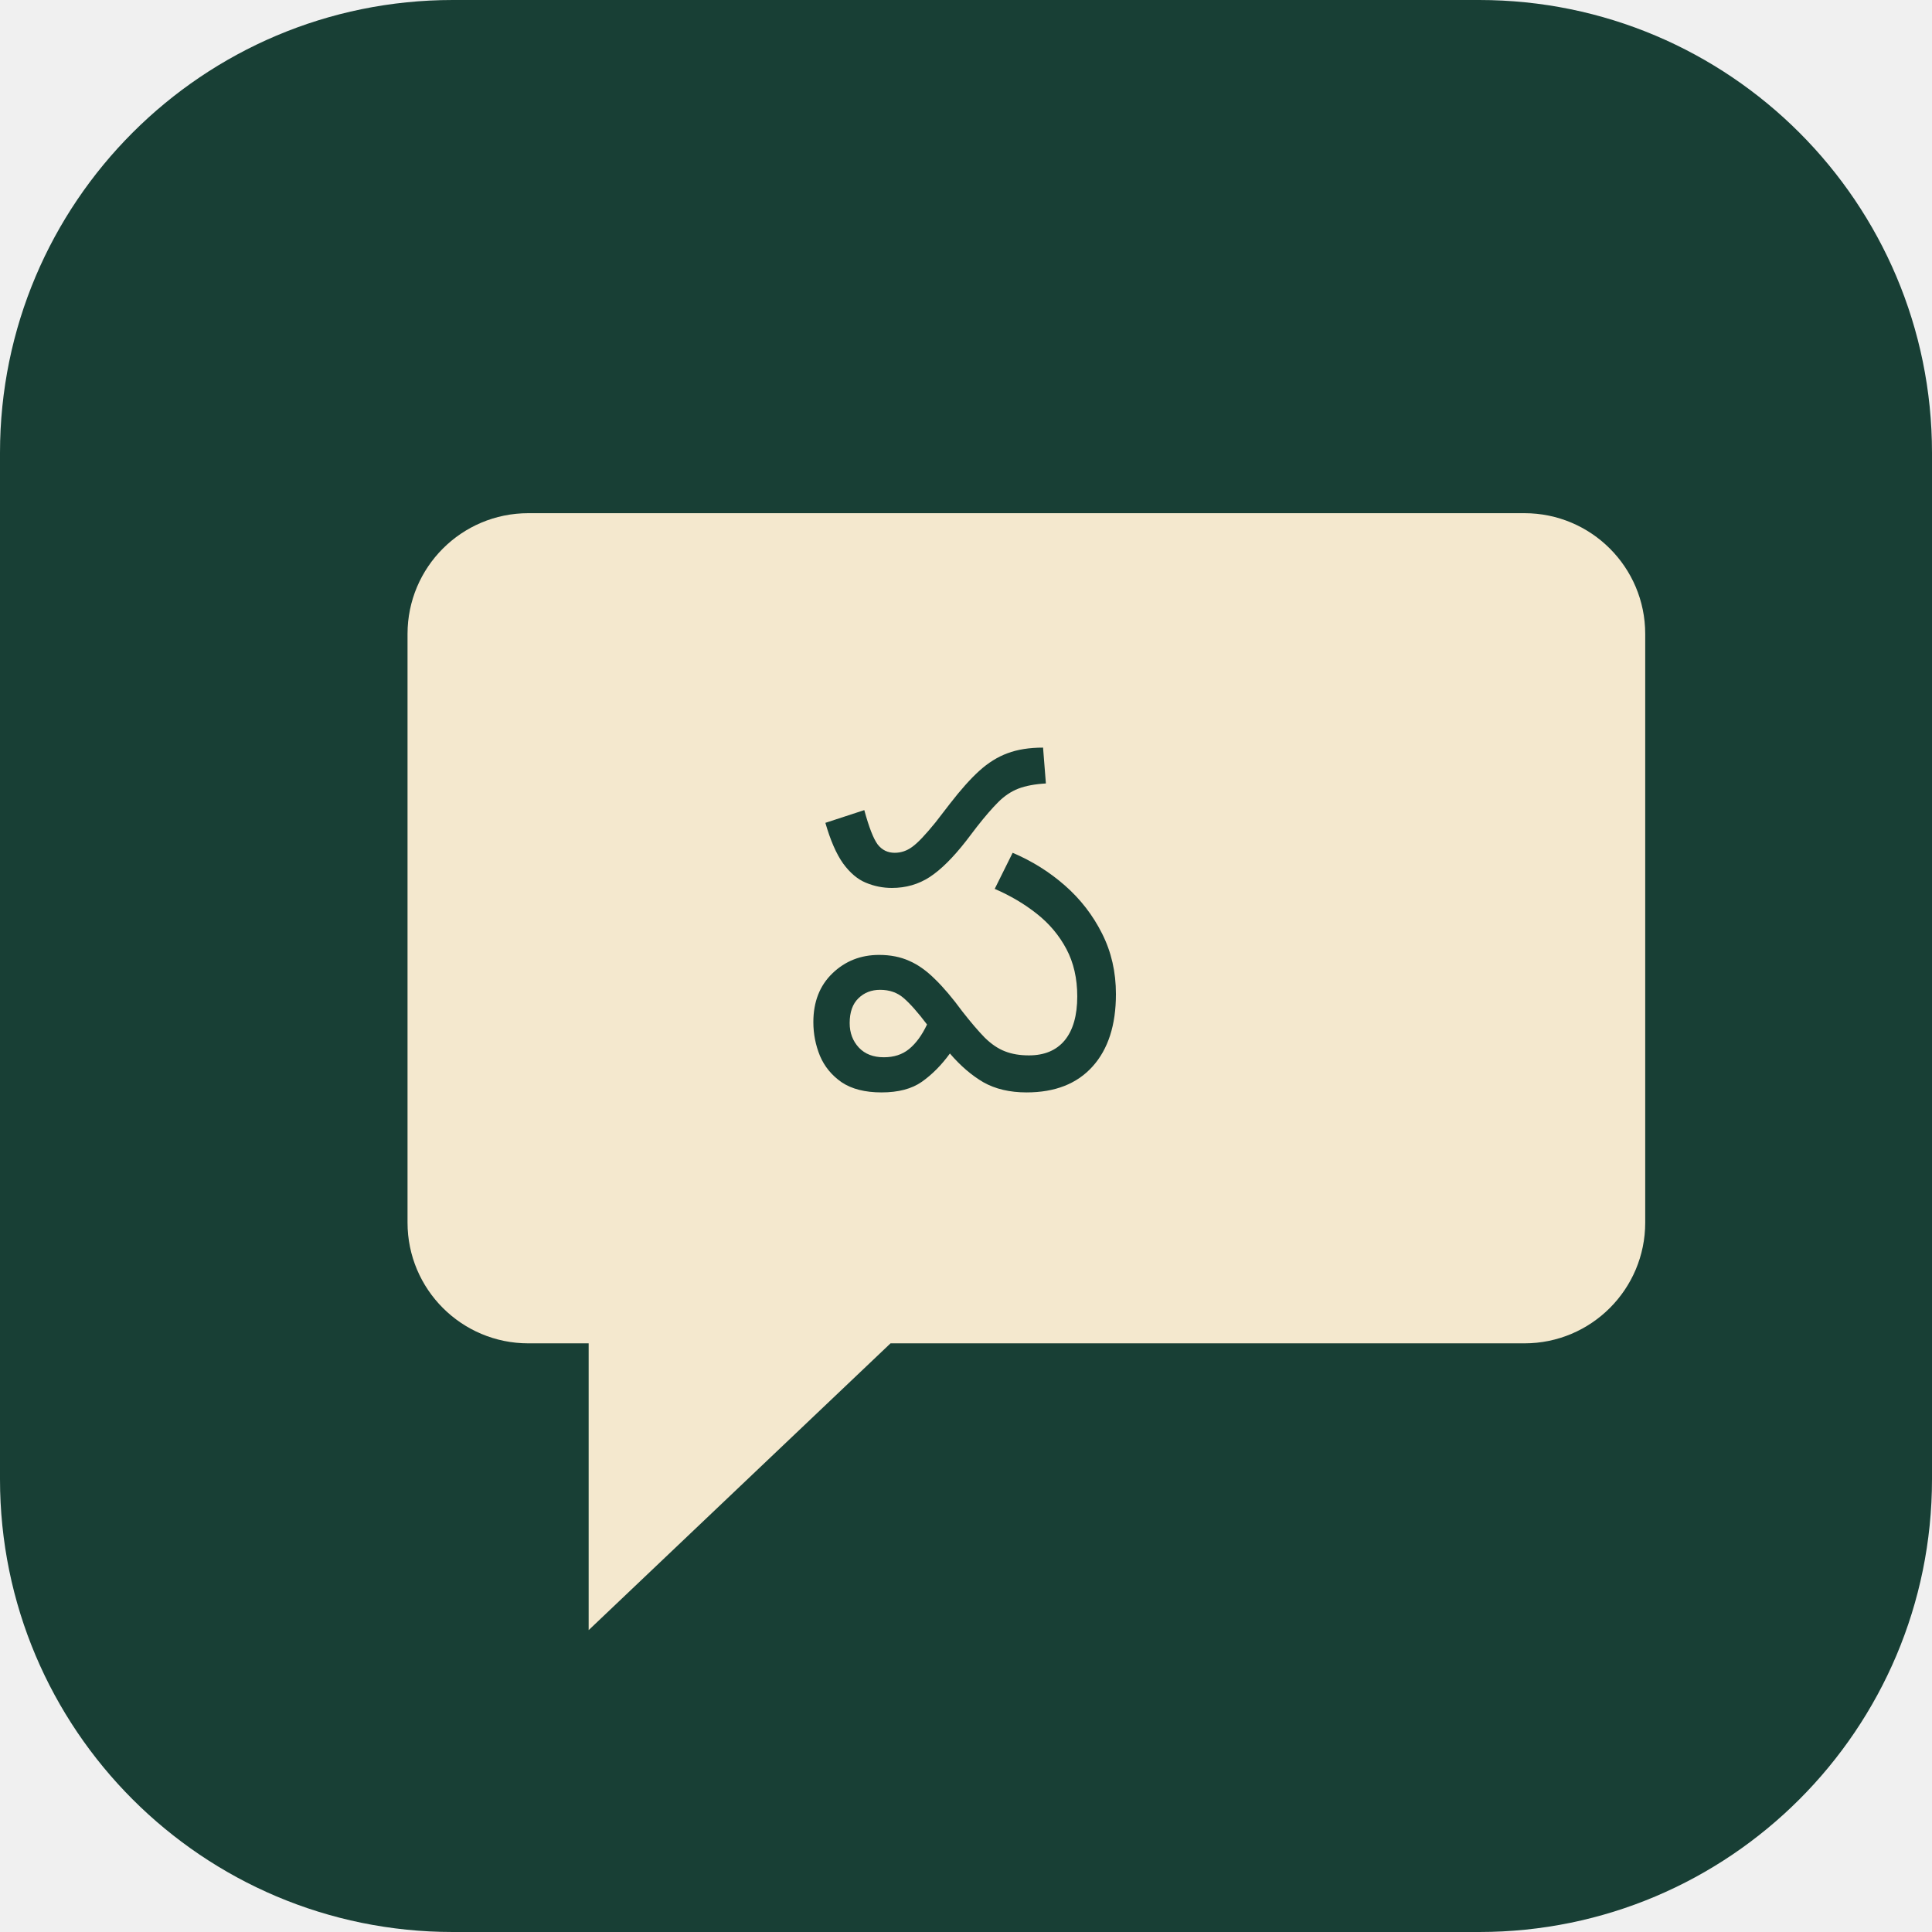
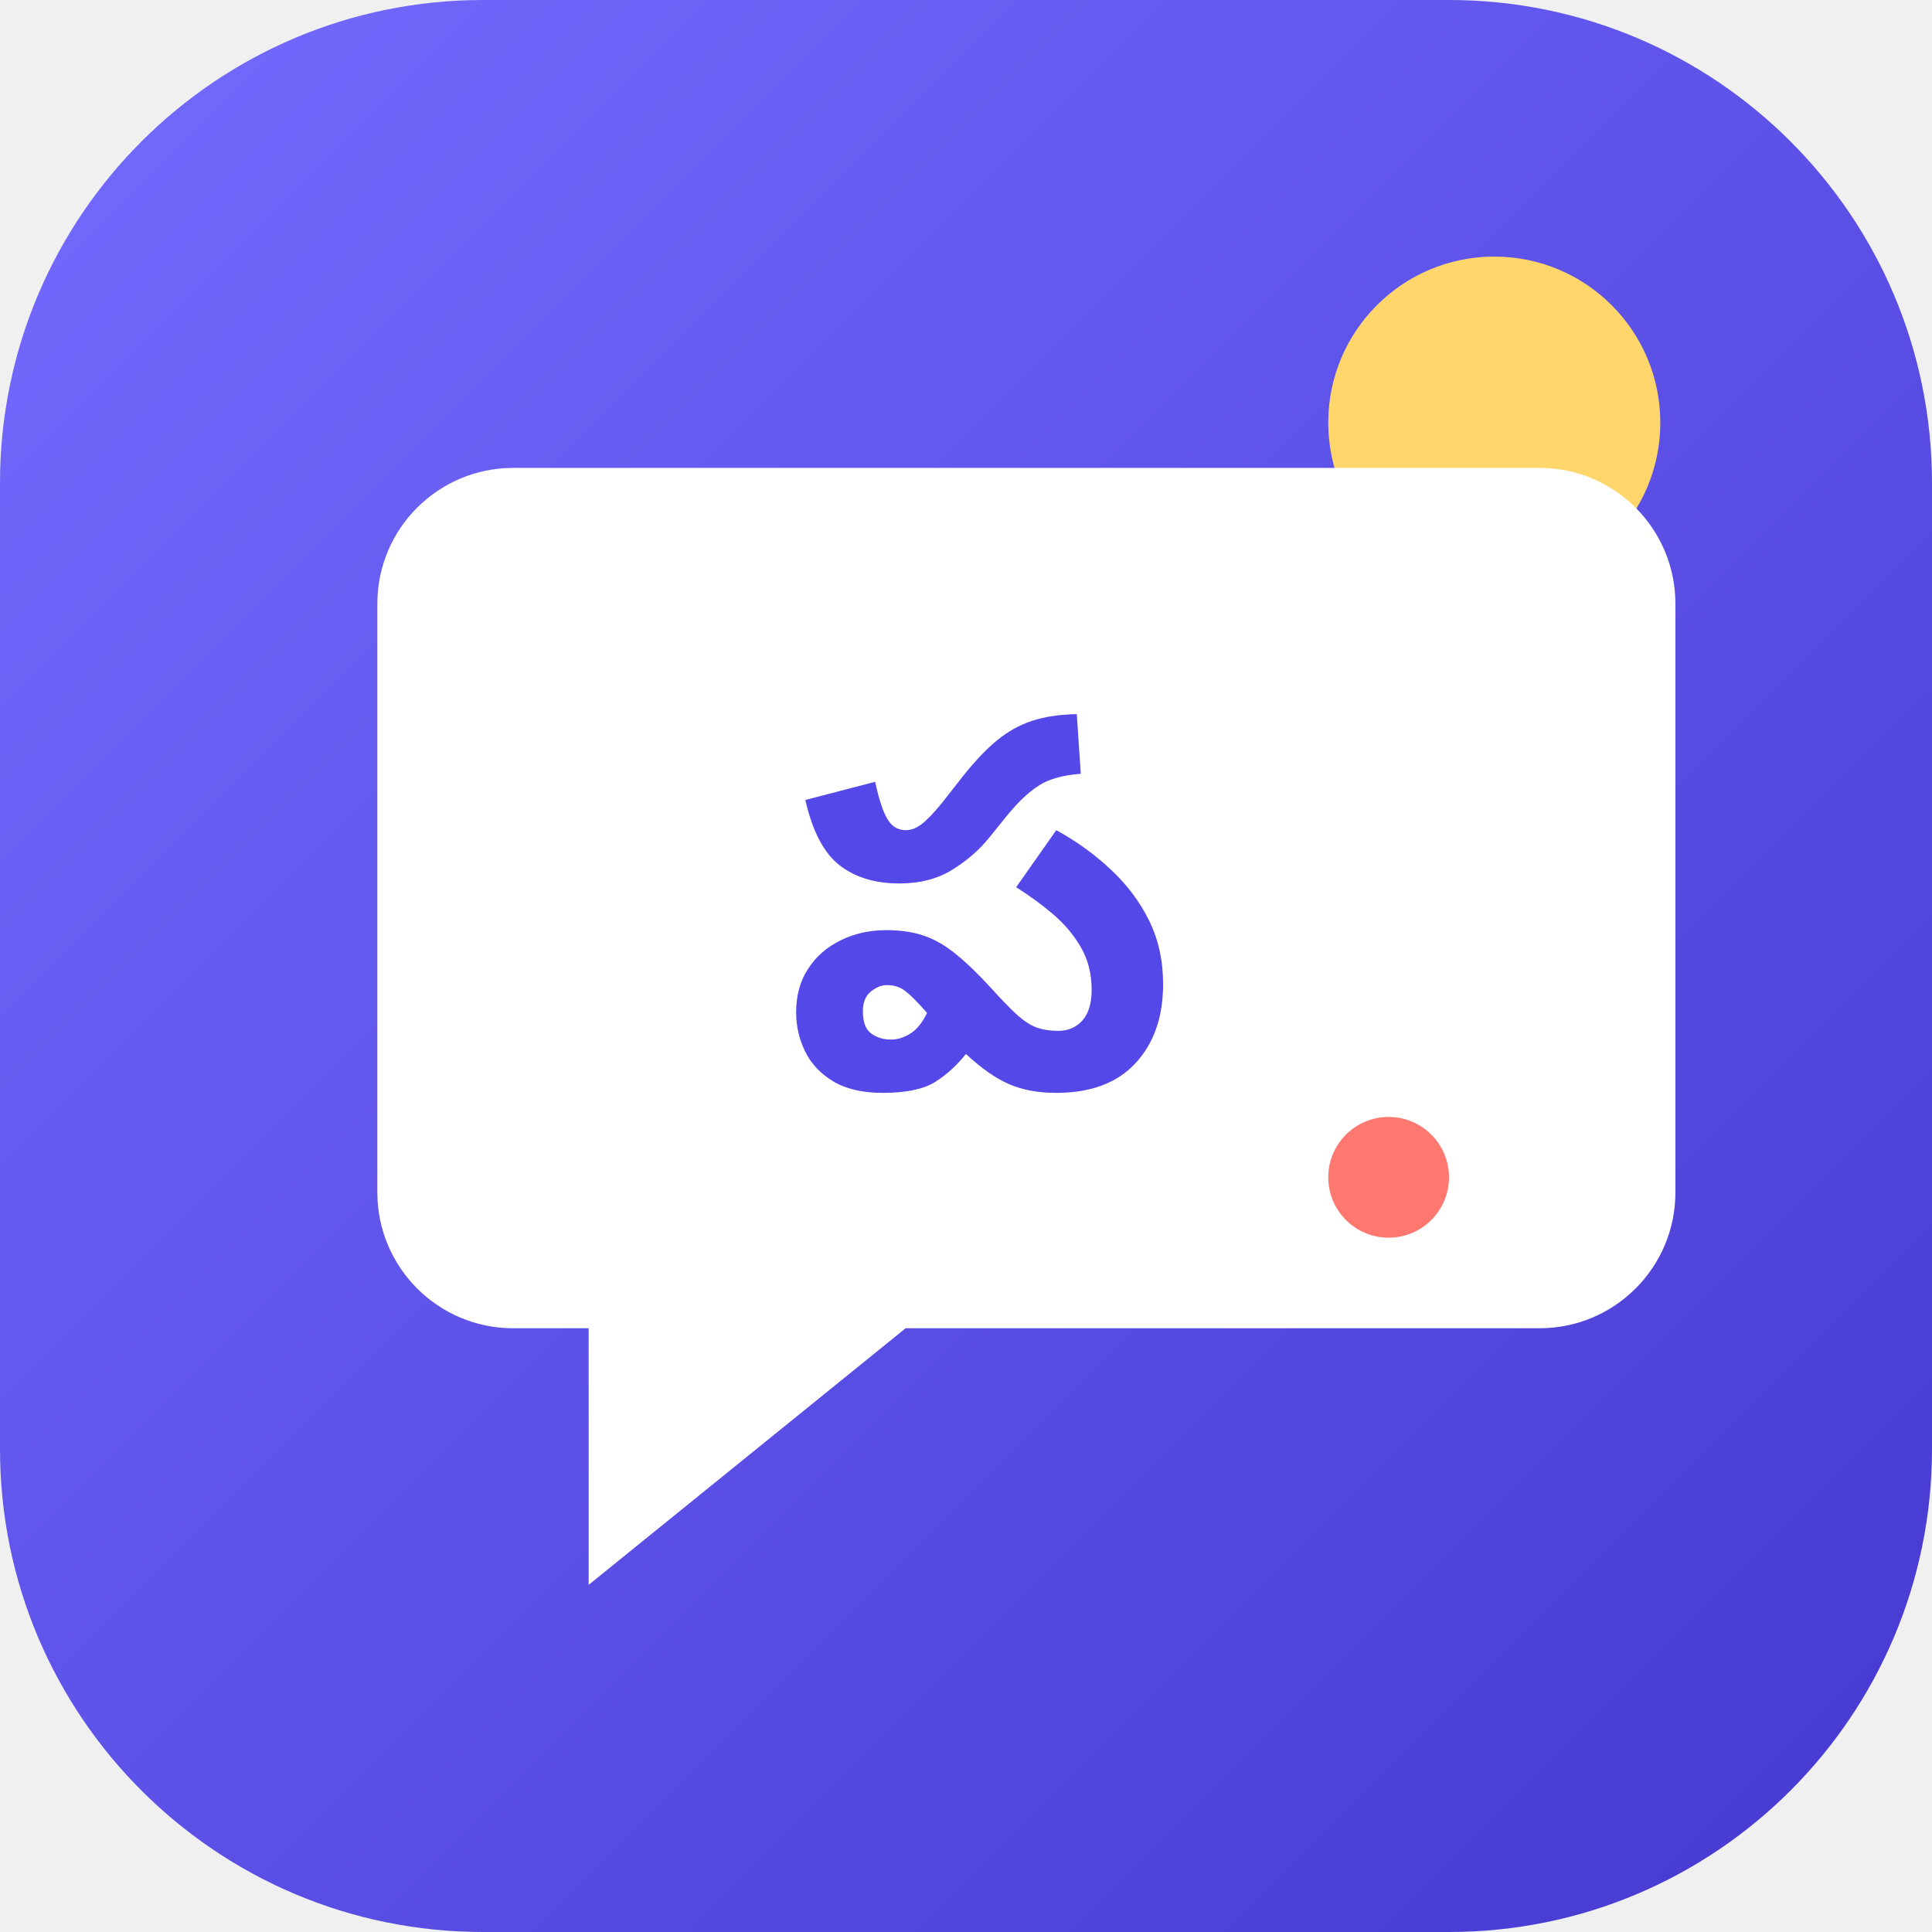
<svg xmlns="http://www.w3.org/2000/svg" viewBox="0 0 128 128">
-   <rect width="128" height="128" rx="30" fill="#183f35" />
-   <path d="M27 34h74a8 8 0 0 1 8 8v39a8 8 0 0 1-8 8H59L39 108V89h-4a8 8 0 0 1-8-8V42a8 8 0 0 1 8-8Z" fill="#f4e8ce" />
-   <text x="64" y="72" text-anchor="middle" font-size="31" font-family="sans-serif" fill="#183f35">ప</text>
+   <defs>
+     <linearGradient id="brand" x1="0" y1="0" x2="1" y2="1">
+       <stop offset="0" stop-color="#756bff" />
+       <stop offset="1" stop-color="#4538cf" />
+     </linearGradient>
+   </defs>
+   <rect width="128" height="128" rx="32" fill="url(#brand)" />
+   <circle cx="99" cy="28" r="11" fill="#ffd66c" />
+   <path d="M25 31h77a9 9 0 0 1 9 9v39a9 9 0 0 1-9 9H60L39 105V88h-5a9 9 0 0 1-9-9V40a9 9 0 0 1 9-9Z" fill="#fff" />
+   <text x="65" y="72" text-anchor="middle" font-size="34" font-weight="700" font-family="'Noto Sans Telugu',sans-serif" fill="#5548e8">ప</text>
+   <circle cx="92" cy="78" r="4" fill="#ff786f" />
</svg>
